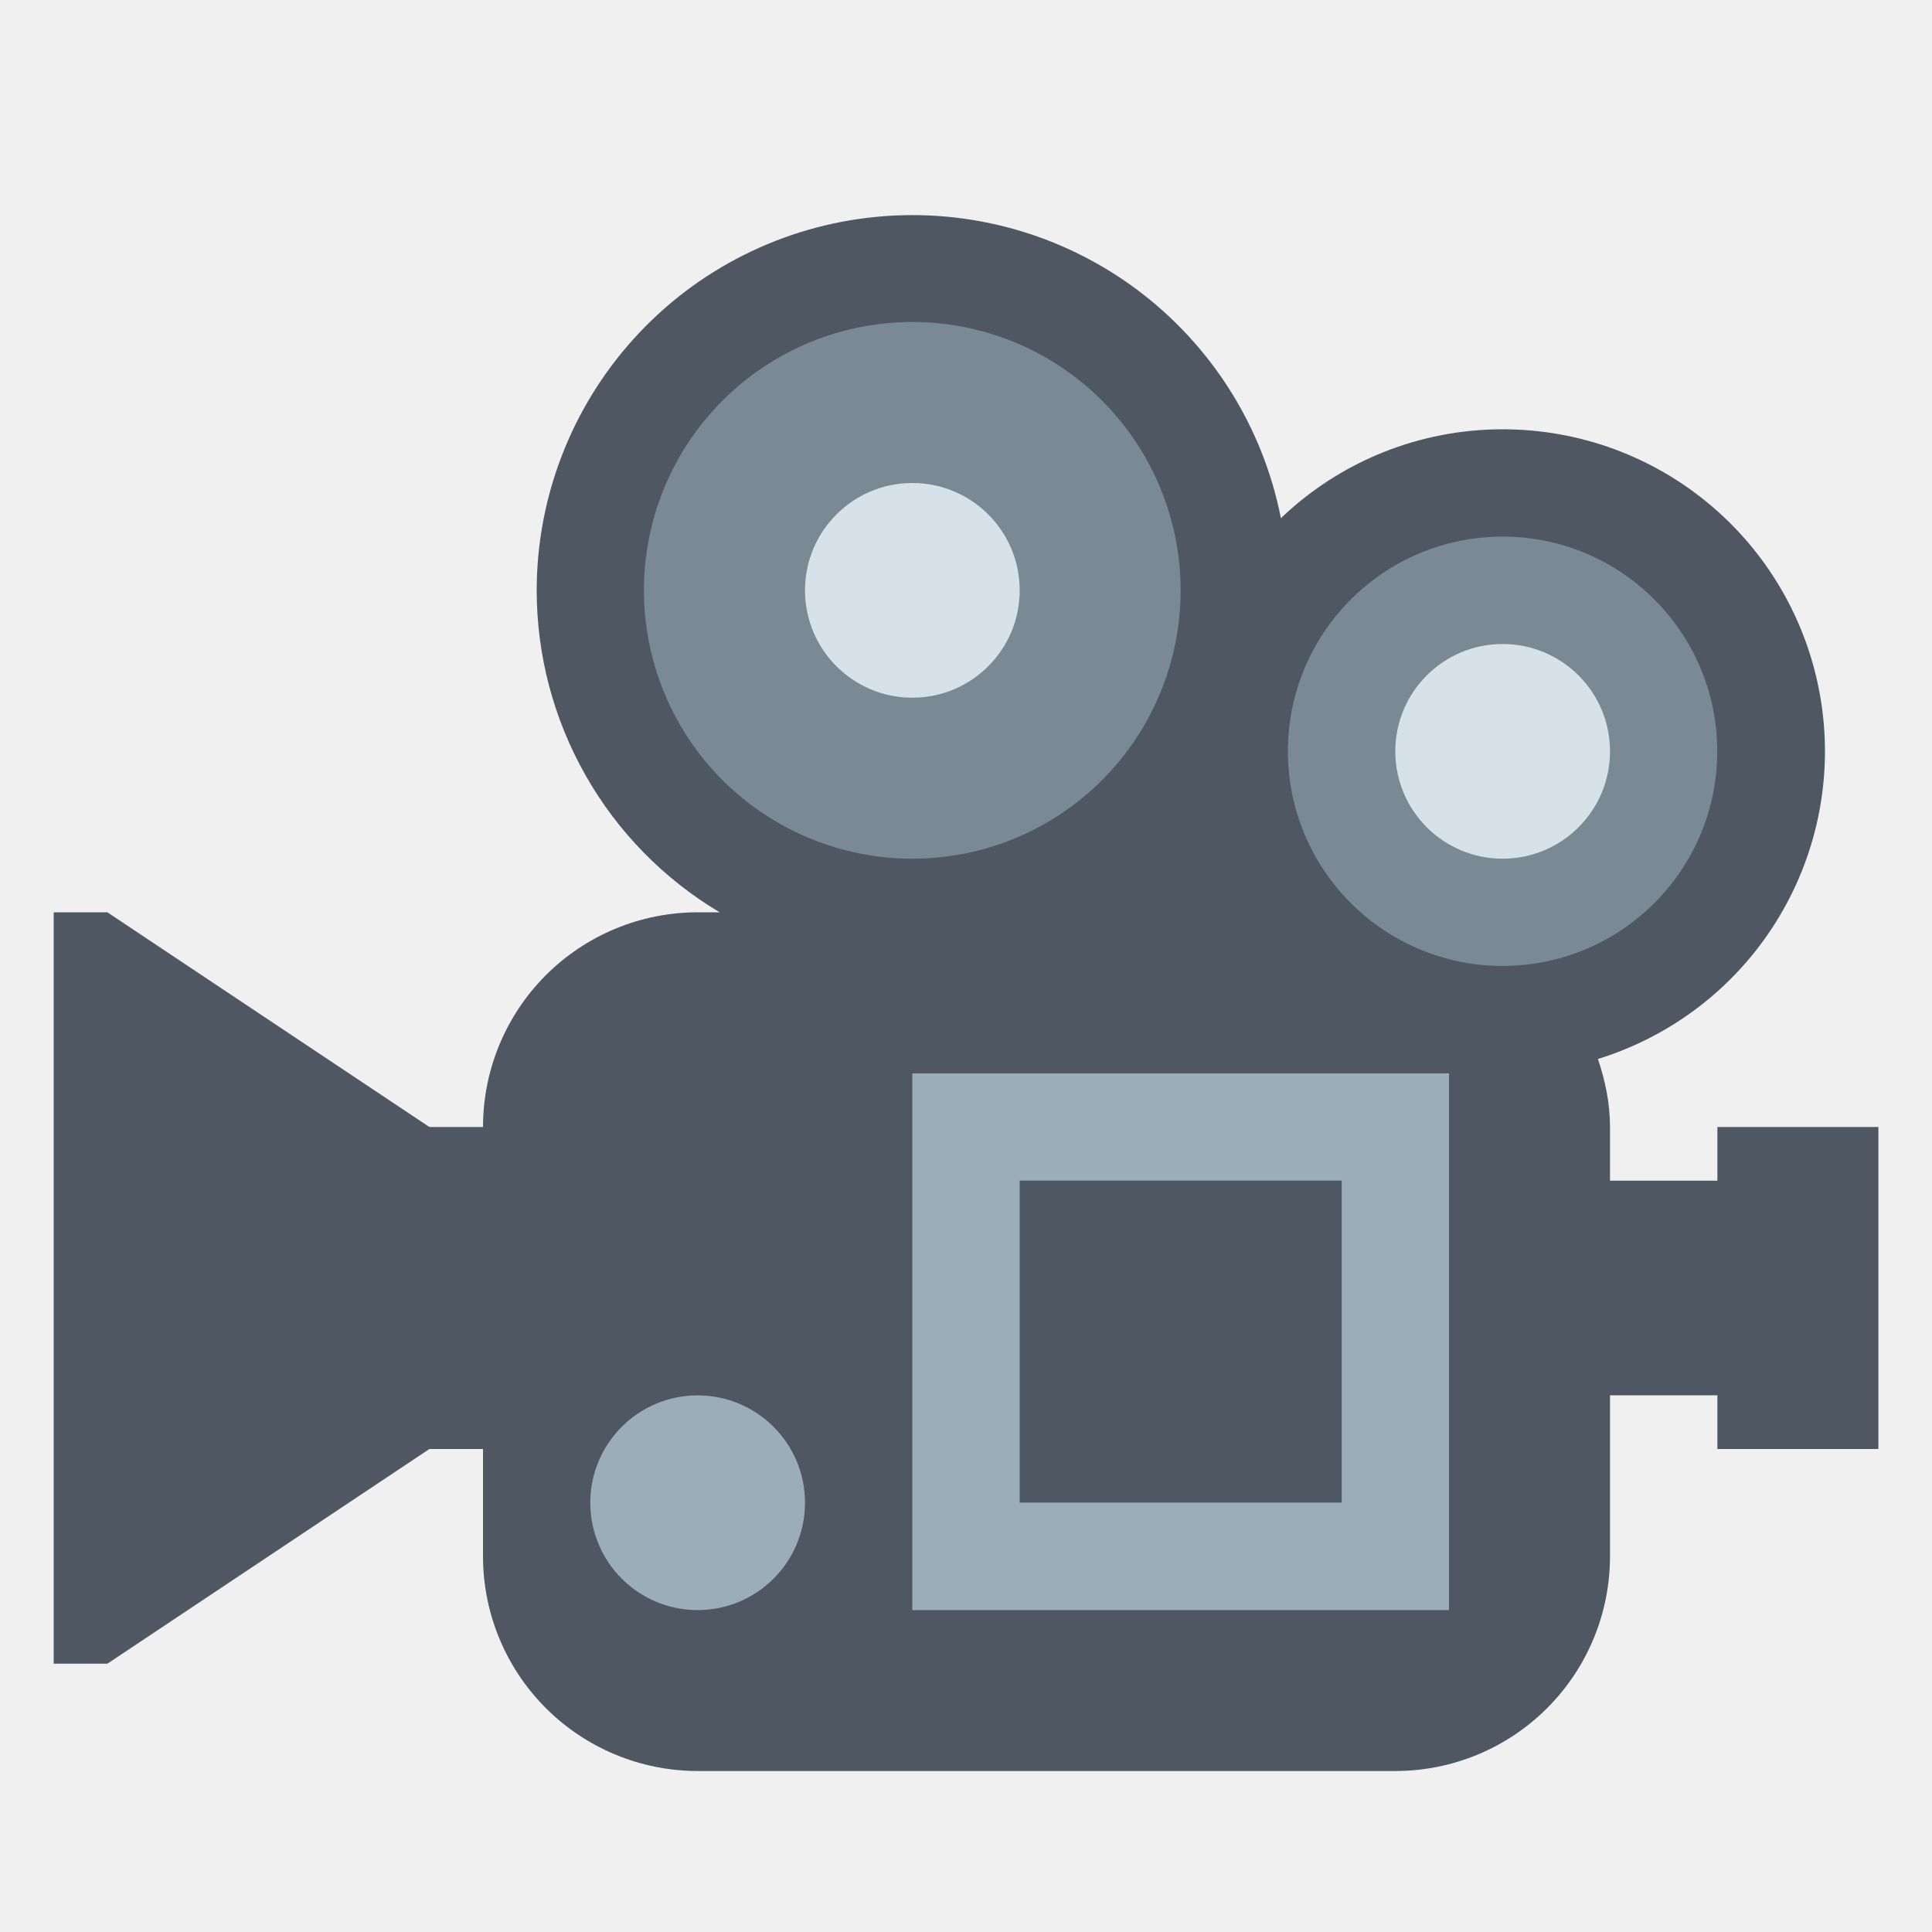
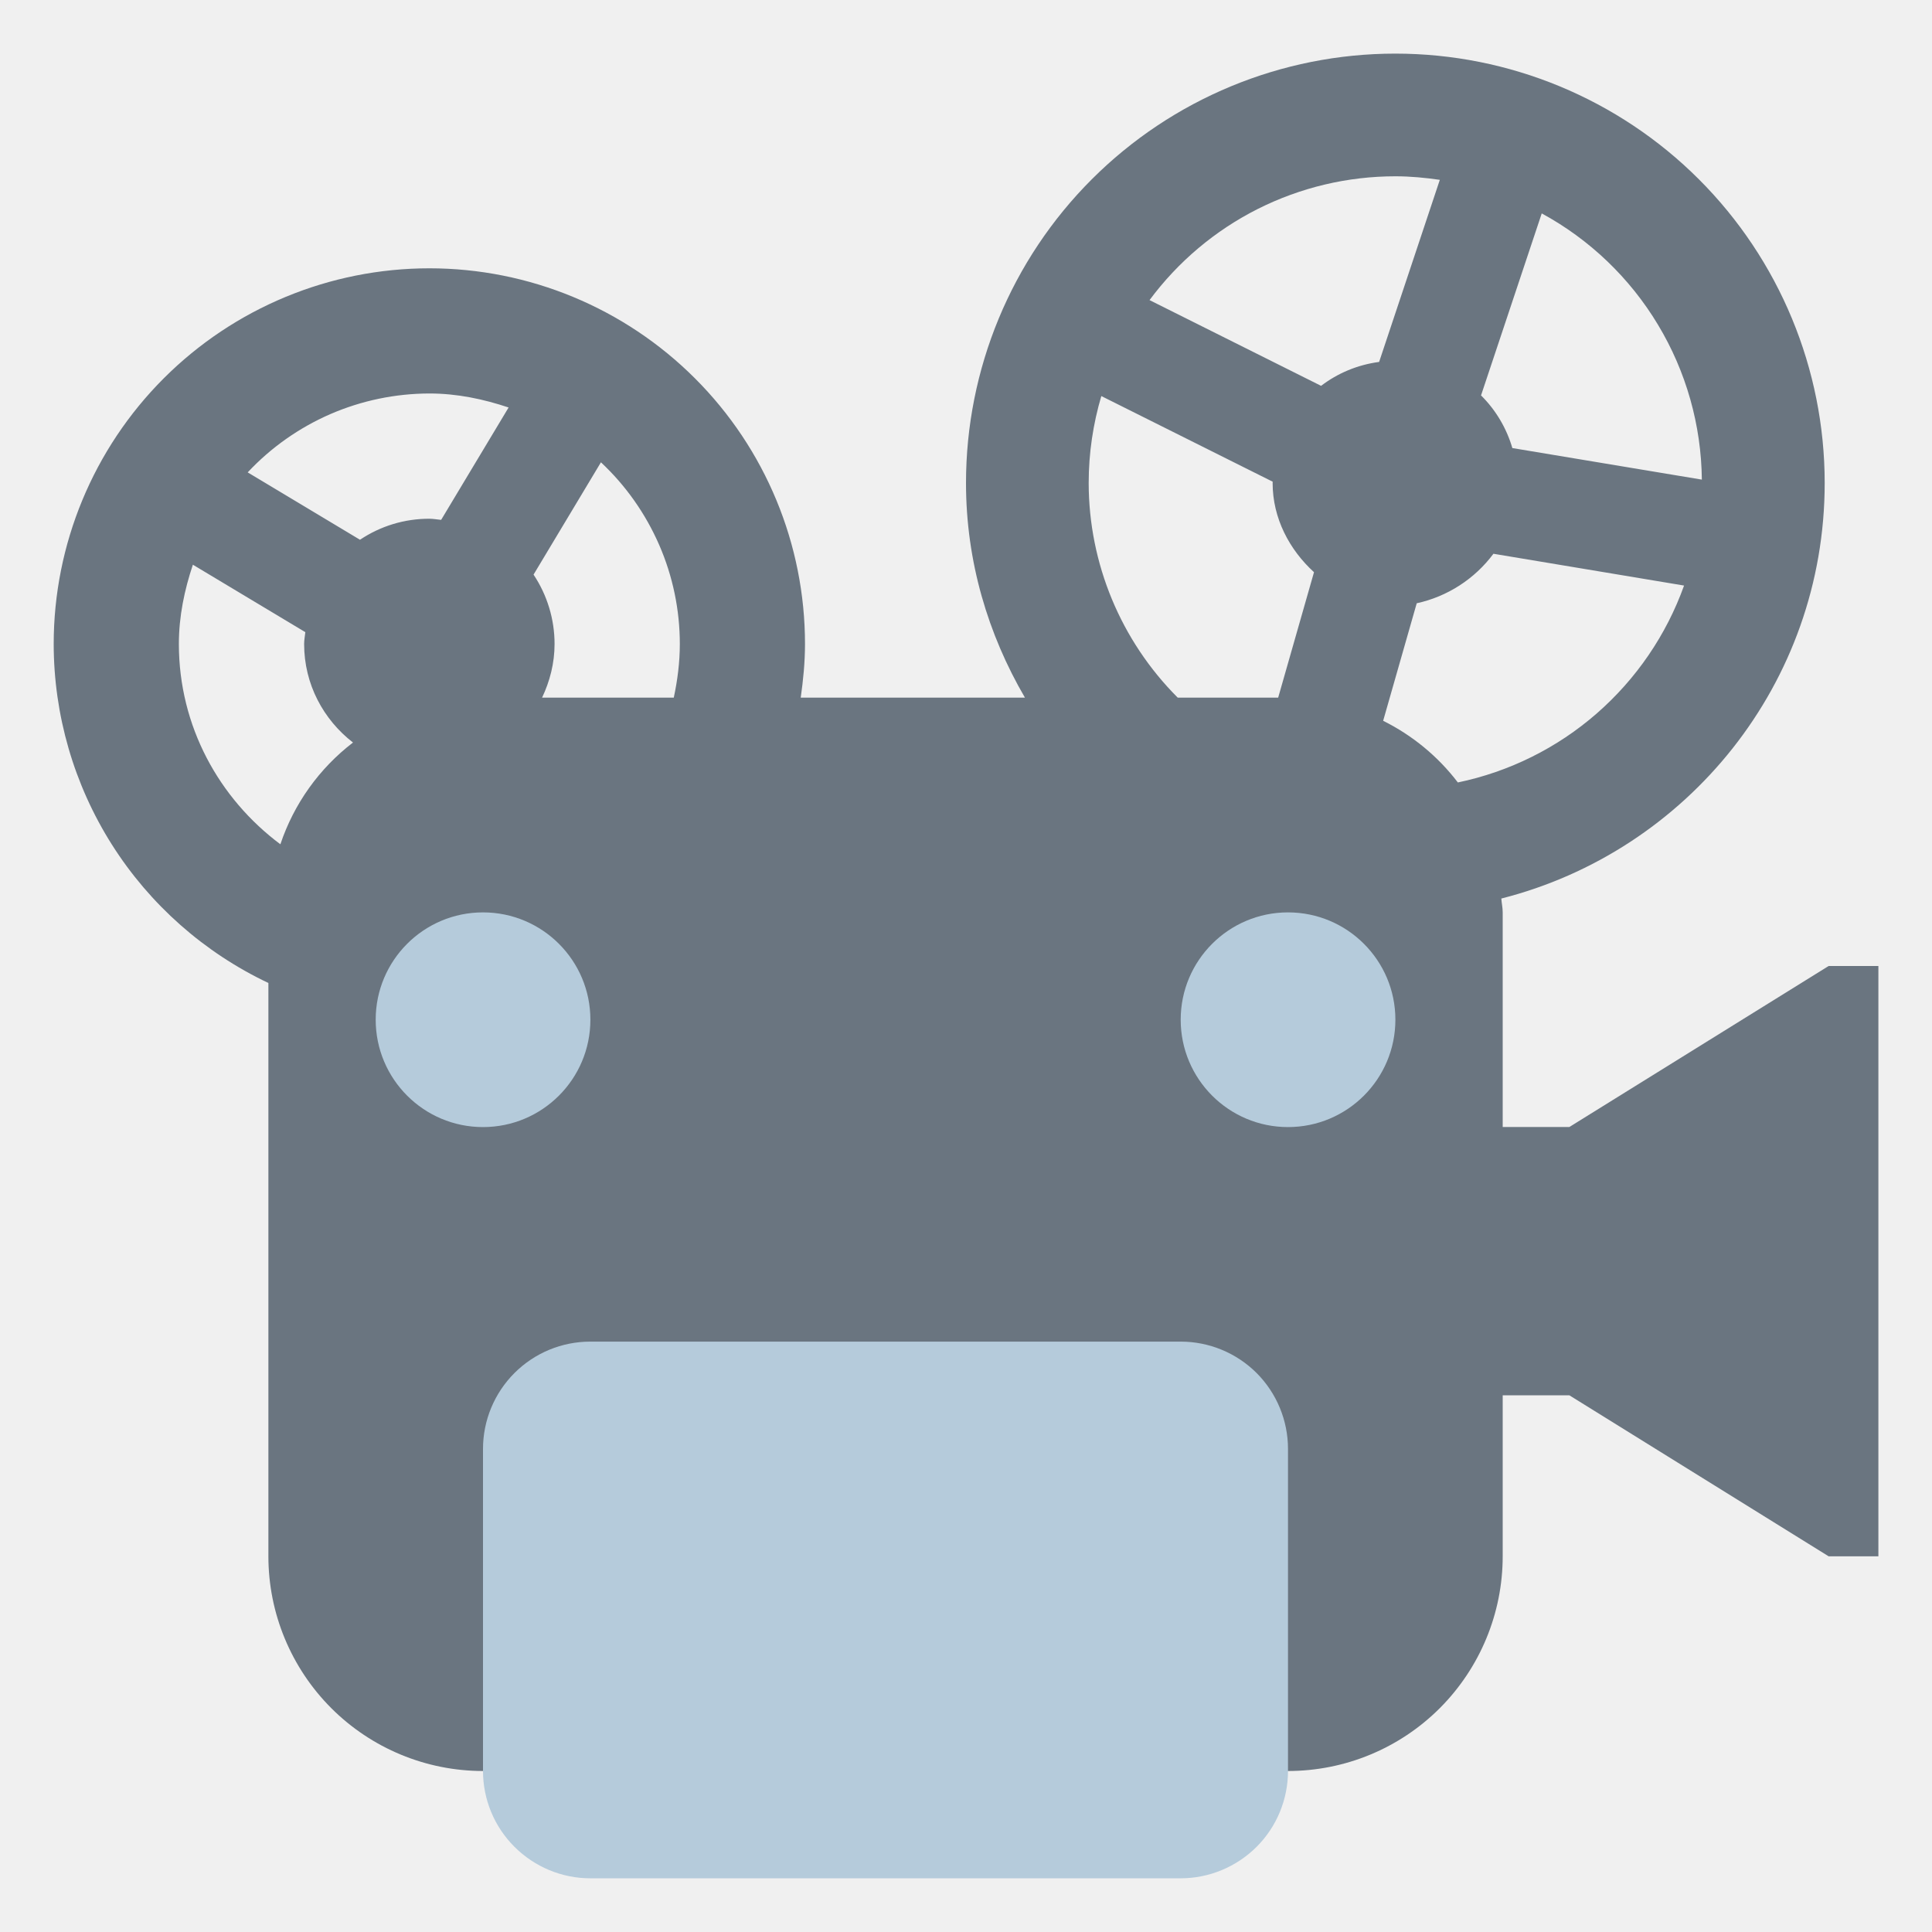
- <svg xmlns="http://www.w3.org/2000/svg" width="24" height="24" fill="none" viewBox="0 0 24 24">
-   <path fill="#4F5862" d="M21.334 14V14.667H20V14C20 13.703 19.94 13.422 19.85 13.155C20.765 12.872 21.549 12.271 22.058 11.459C22.567 10.648 22.769 9.681 22.625 8.734C22.482 7.787 22.003 6.923 21.277 6.299C20.55 5.674 19.624 5.332 18.666 5.333C17.64 5.332 16.654 5.727 15.912 6.437C15.688 5.3 15.049 4.287 14.12 3.595C13.19 2.903 12.037 2.582 10.883 2.694C9.73 2.806 8.659 3.342 7.88 4.2C7.101 5.058 6.668 6.174 6.667 7.333C6.667 8.14 6.877 8.932 7.275 9.633C7.673 10.335 8.247 10.92 8.94 11.333H8.667C7.96 11.333 7.281 11.614 6.781 12.114C6.281 12.614 6 13.293 6 14H5.334L1.334 11.333H0.667V20.667H1.334L5.334 18H6V19.333C6 20.041 6.281 20.719 6.781 21.219C7.281 21.719 7.96 22 8.667 22H17.334C18.041 22 18.719 21.719 19.219 21.219C19.719 20.719 20 20.041 20 19.333V17.333H21.334V18H23.334V14H21.334Z" />
-   <path fill="#798A95" d="M14.666 7.334C14.666 8.218 14.315 9.066 13.69 9.691C13.38 10.001 13.013 10.246 12.608 10.414C12.204 10.581 11.77 10.667 11.332 10.667C10.895 10.667 10.461 10.581 10.057 10.413C9.652 10.246 9.285 10 8.975 9.691C8.35 9.065 7.999 8.217 7.999 7.333C7.999 6.449 8.35 5.601 8.976 4.976C9.601 4.351 10.449 4 11.333 4C12.217 4 13.065 4.351 13.69 4.977C14.315 5.602 14.666 6.45 14.666 7.334Z" />
-   <path fill="#D7E1E8" d="M11.333 8.667C12.07 8.667 12.667 8.07 12.667 7.333C12.667 6.597 12.07 6 11.333 6C10.597 6 10 6.597 10 7.333C10 8.07 10.597 8.667 11.333 8.667Z" />
-   <path fill="#798A95" d="M18.666 11.999C20.138 11.999 21.332 10.805 21.332 9.333C21.332 7.86 20.138 6.666 18.666 6.666C17.193 6.666 15.999 7.86 15.999 9.333C15.999 10.805 17.193 11.999 18.666 11.999Z" />
-   <path fill="#D7E1E8" d="M18.666 10.667C19.403 10.667 20 10.07 20 9.333C20 8.597 19.403 8 18.666 8C17.93 8 17.333 8.597 17.333 9.333C17.333 10.07 17.93 10.667 18.666 10.667Z" />
-   <path fill="#9CADBA" d="M11.333 13.334H18V20.001H11.333V13.334Z" />
-   <path fill="#4F5862" d="M12.667 14.666H16.667V18.666H12.667V14.666Z" />
-   <path fill="#9CADBA" d="M8.666 20.001C9.403 20.001 10 19.404 10 18.667C10 17.931 9.403 17.334 8.666 17.334C7.93 17.334 7.333 17.931 7.333 18.667C7.333 19.404 7.93 20.001 8.666 20.001Z" />
+ <svg xmlns="http://www.w3.org/2000/svg" width="24" height="24" viewBox="0 0 24 24" fill="none">
+   <g clip-path="url(#clip0_1702_36568)">
+     <path d="M22.716 12L19.495 14H18.667V11.333C18.667 11.274 18.654 11.22 18.65 11.162C20.958 10.576 22.667 8.49 22.667 6C22.667 4.585 22.105 3.228 21.105 2.228C20.105 1.228 18.748 0.666 17.333 0.666C15.919 0.666 14.562 1.228 13.562 2.228C12.562 3.228 12 4.585 12 6C12 6.975 12.274 7.881 12.732 8.666H9.947C9.978 8.448 10 8.226 10 8C10 6.762 9.509 5.575 8.633 4.7C7.758 3.825 6.571 3.333 5.334 3.333C4.096 3.333 2.909 3.825 2.034 4.7C1.159 5.575 0.667 6.762 0.667 8C0.668 8.882 0.918 9.746 1.39 10.492C1.862 11.237 2.536 11.833 3.334 12.211V19.333C3.334 20.04 3.615 20.718 4.115 21.219C4.615 21.719 5.293 22 6 22H16C16.708 22 17.386 21.719 17.886 21.219C18.386 20.718 18.667 20.04 18.667 19.333V17.333H19.495L22.716 19.333H23.334V12H22.716ZM19.152 2.651C19.748 2.975 20.247 3.453 20.596 4.034C20.946 4.615 21.134 5.28 21.141 5.958L18.787 5.566C18.715 5.319 18.581 5.093 18.398 4.912L19.152 2.651ZM18.552 6.879L20.92 7.274C20.7 7.888 20.326 8.435 19.834 8.864C19.343 9.292 18.749 9.587 18.11 9.72C17.864 9.397 17.546 9.135 17.182 8.954L17.599 7.494C17.98 7.411 18.319 7.192 18.552 6.879ZM17.334 2.19C17.522 2.19 17.705 2.208 17.886 2.234L17.132 4.496C16.862 4.532 16.617 4.636 16.411 4.793L14.28 3.728C14.634 3.251 15.094 2.863 15.624 2.596C16.155 2.329 16.74 2.19 17.334 2.19ZM13.524 6C13.524 5.624 13.58 5.262 13.681 4.92L15.81 5.984L15.809 6C15.809 6.438 16.018 6.83 16.323 7.108L15.878 8.666H14.63C13.923 7.959 13.525 7 13.524 6ZM7.465 5.743C7.774 6.032 8.02 6.382 8.189 6.77C8.358 7.158 8.445 7.577 8.445 8C8.445 8.229 8.416 8.451 8.37 8.666H6.734C6.83 8.464 6.889 8.239 6.889 8C6.889 7.693 6.798 7.393 6.628 7.138L7.465 5.743ZM5.334 4.888C5.68 4.888 6.007 4.958 6.318 5.062L5.48 6.458C5.432 6.454 5.384 6.444 5.334 6.444C5.027 6.443 4.727 6.534 4.472 6.705L3.077 5.868C3.366 5.559 3.716 5.313 4.104 5.144C4.492 4.976 4.91 4.889 5.334 4.888ZM2.222 8C2.222 7.654 2.292 7.326 2.396 7.015L3.793 7.853C3.788 7.902 3.778 7.949 3.778 8C3.778 8.5 4.018 8.94 4.385 9.224C3.965 9.546 3.651 9.986 3.483 10.488C2.722 9.92 2.222 9.022 2.222 8Z" fill="#6A7580" />
+     <path d="M16 14.001C16.737 14.001 17.334 13.404 17.334 12.667C17.334 11.931 16.737 11.334 16 11.334C15.264 11.334 14.667 11.931 14.667 12.667C14.667 13.404 15.264 14.001 16 14.001Z" fill="#B5CBDB" />
+     <path d="M6 14.001C6.737 14.001 7.334 13.404 7.334 12.667C7.334 11.931 6.737 11.334 6 11.334C5.264 11.334 4.667 11.931 4.667 12.667C4.667 13.404 5.264 14.001 6 14.001Z" fill="#B5CBDB" />
+     <path d="M16 17.999C16 17.646 15.86 17.307 15.61 17.056C15.359 16.806 15.02 16.666 14.667 16.666H7.333C6.98 16.666 6.641 16.806 6.391 17.056C6.14 17.307 6 17.646 6 17.999V21.999C6 22.353 6.14 22.692 6.391 22.942C6.641 23.192 6.98 23.333 7.333 23.333H14.667C15.02 23.333 15.359 23.192 15.61 22.942C15.86 22.692 16 22.353 16 21.999V17.999Z" fill="#B5CBDB" />
+   </g>
+   <defs>
+     <clipPath id="clip0_1702_36568">
+       <rect width="24" height="24" fill="white" />
+     </clipPath>
+   </defs>
</svg>
